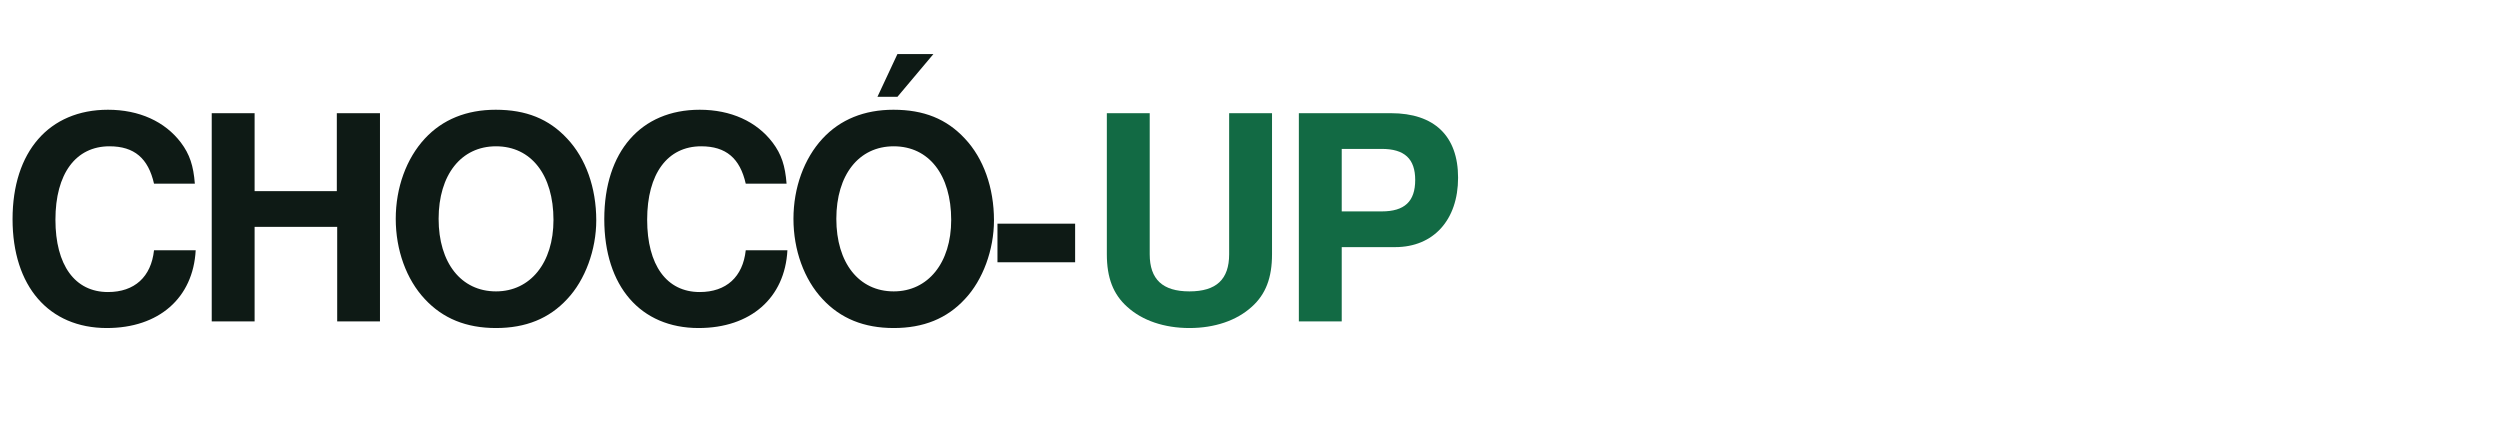
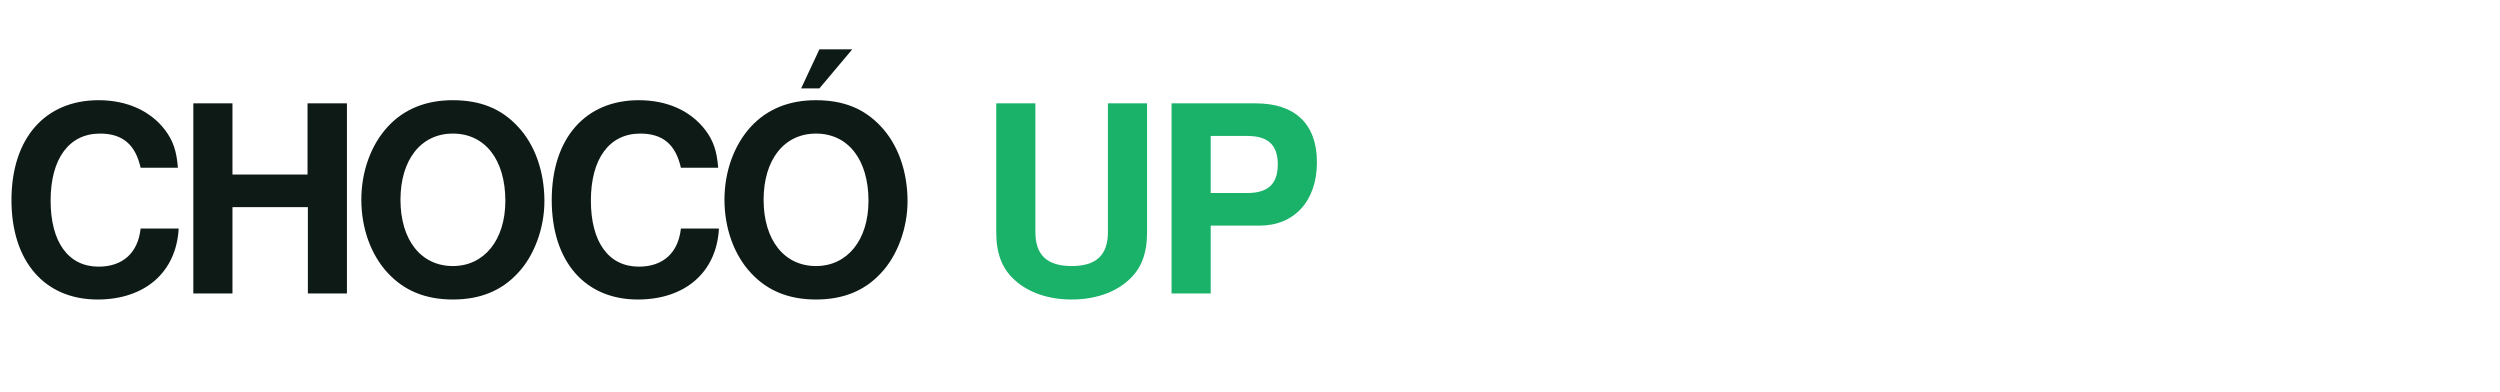
- <svg xmlns="http://www.w3.org/2000/svg" viewBox="0 0 420 72" fill="none">
-   <text x="0" y="54" font-family="'Arial Black', 'Helvetica Neue', Helvetica, sans-serif" font-weight="800" font-size="48" letter-spacing="-2.4" fill="#0E1A15">CHOCÓ-<tspan fill="#126A44">UP</tspan>
+ <svg xmlns="http://www.w3.org/2000/svg" viewBox="0 0 460 72" fill="none">
+   <text x="0" y="54" font-family="'Arial Black', 'Helvetica Neue', Helvetica, sans-serif" font-weight="800" font-size="48" letter-spacing="-2.4" fill="#0E1A15">CHOCÓ <tspan fill="#1AB169">UP</tspan>
  </text>
</svg>
